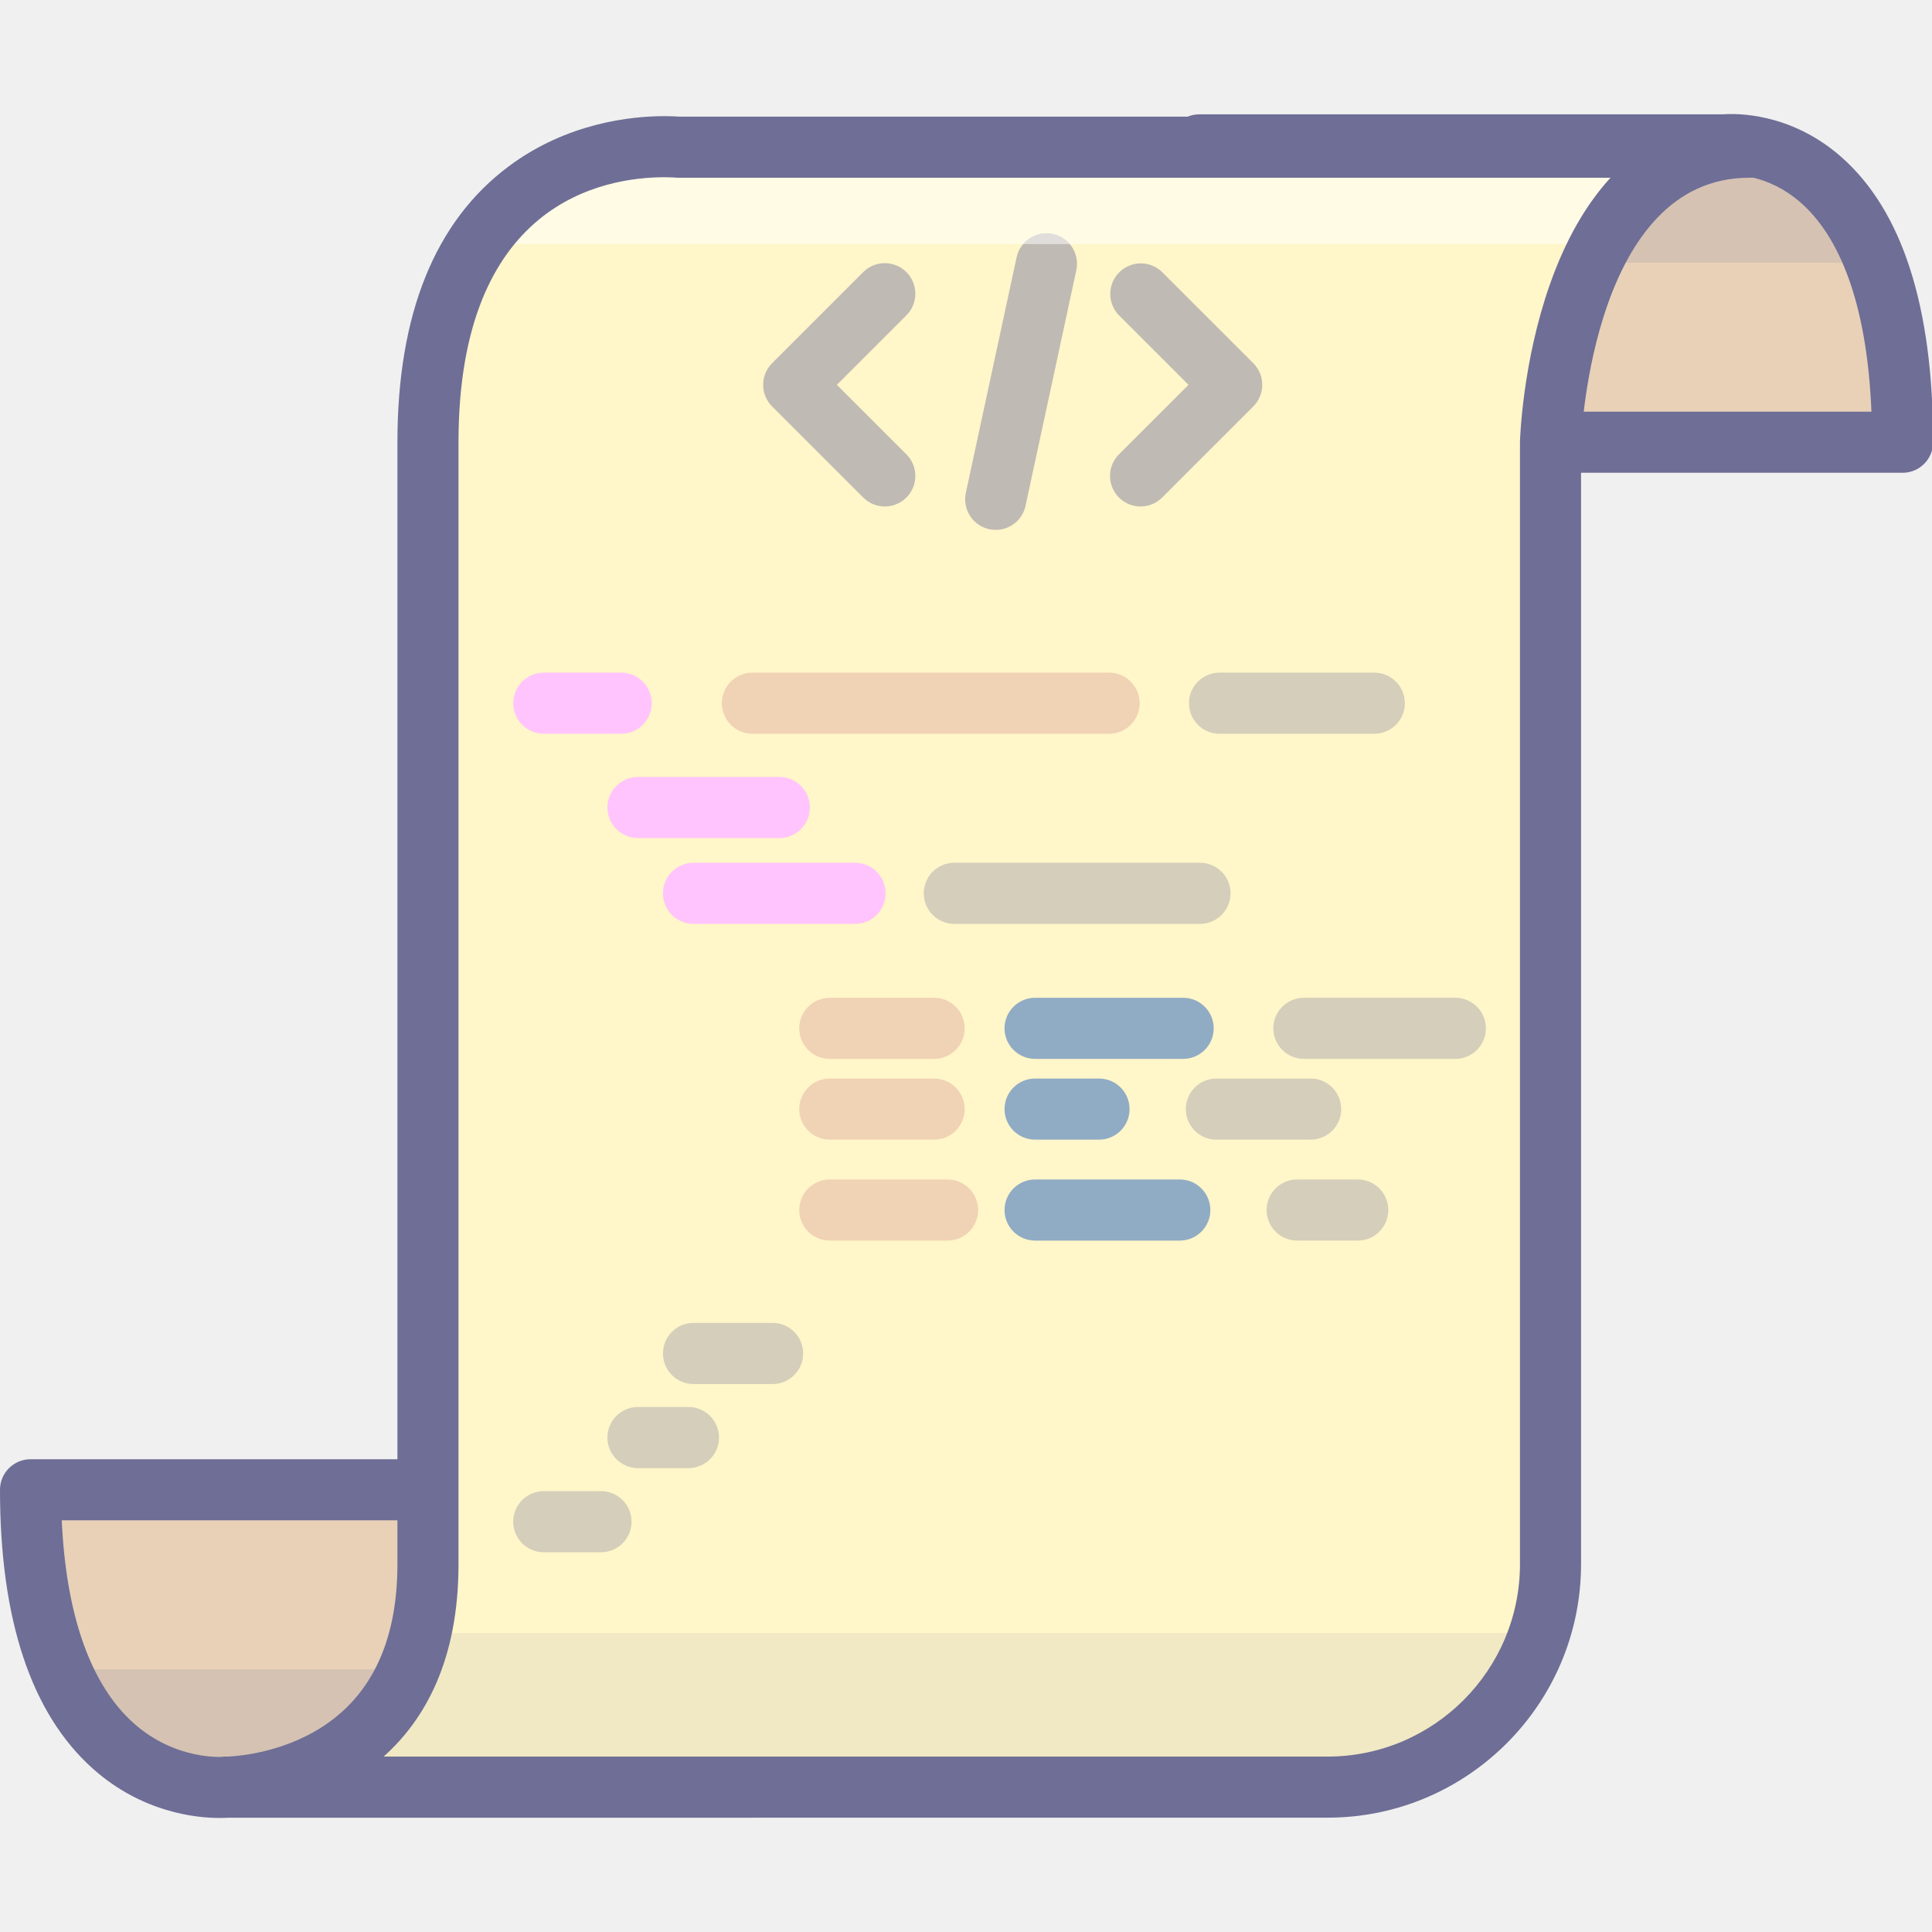
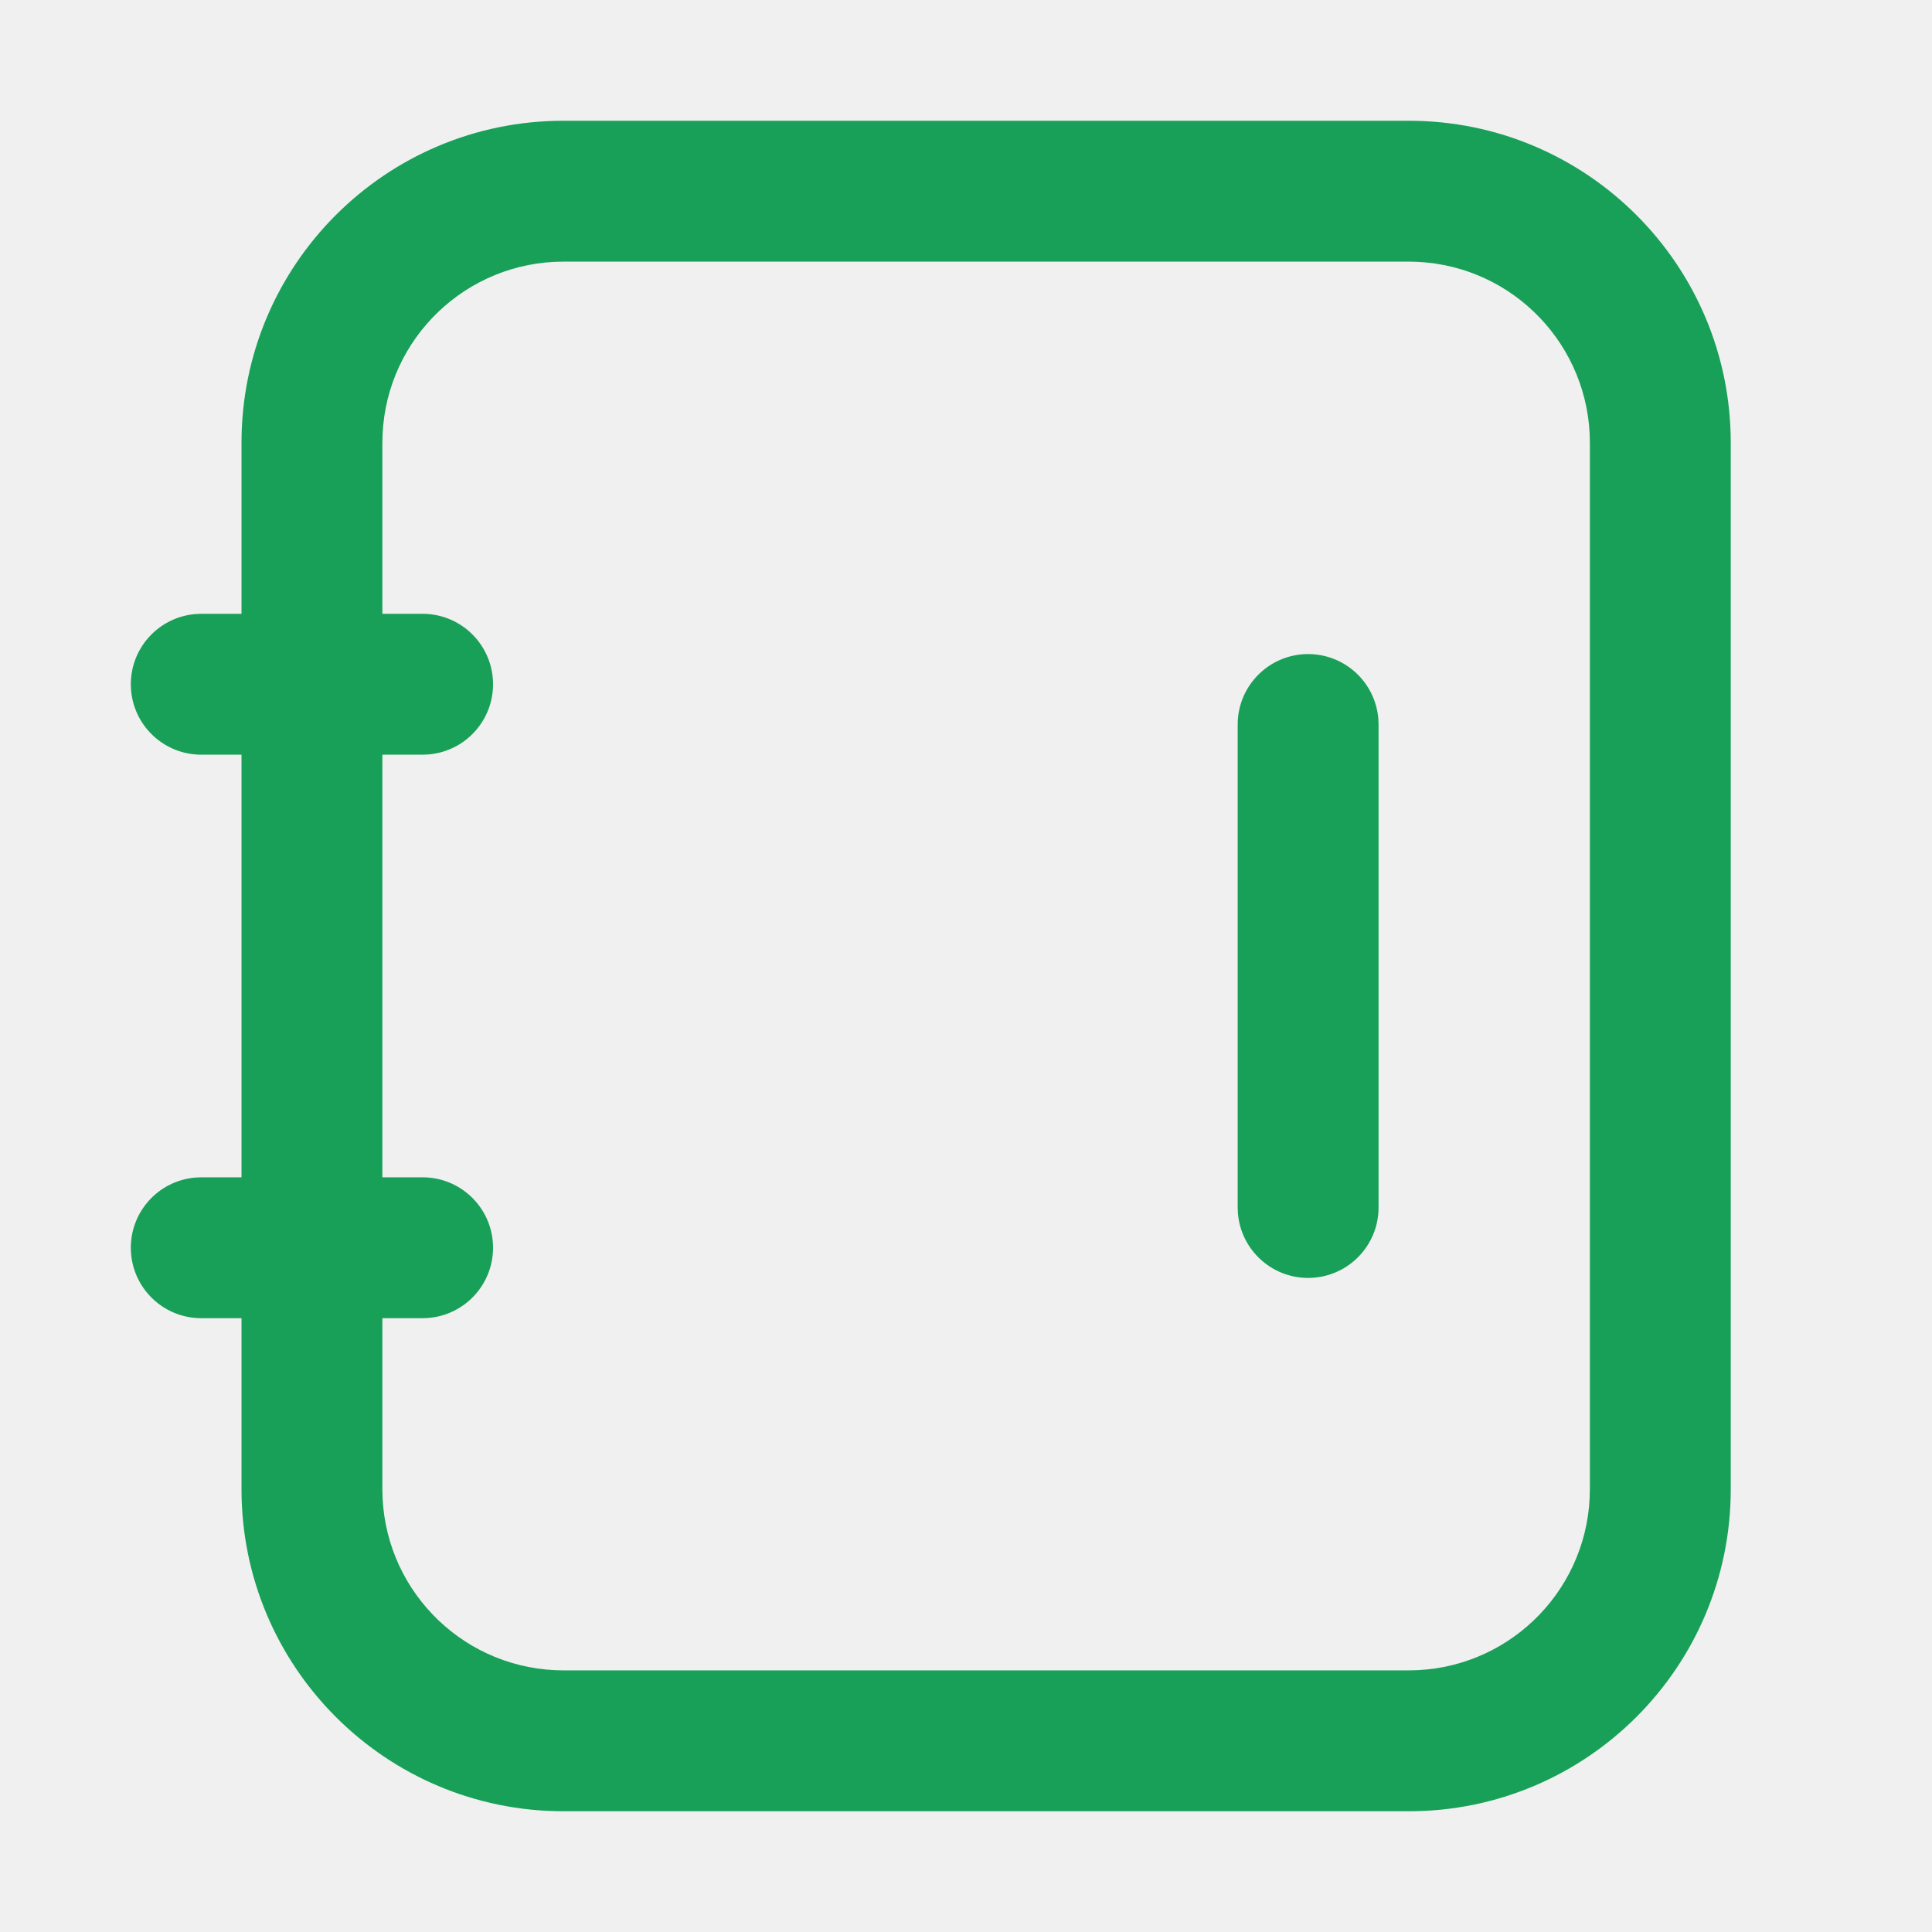
- <svg xmlns="http://www.w3.org/2000/svg" t="1650612099515" class="icon" viewBox="0 0 1161 1024" version="1.1" p-id="1301" width="128" height="128">
-   <path d="M720.76 18.556h315.587s106.972-13.394 106.972 178.694h-442.789" fill="#E8D1B7" p-id="1302" />
-   <path d="M1143.319 215.604h-442.789a18.354 18.354 0 0 1 0-36.708h424.073c-2.391-59.297-16.647-102.236-41.581-124.807-21.405-19.373-43.678-17.39-44.618-17.294a14.729 14.729 0 0 1-2.06 0.115H720.76a18.354 18.354 0 0 1 0-36.708h314.807c7.452-0.574 40.443-1.271 71.034 25.728 36.543 32.253 55.071 89.893 55.071 171.316a18.354 18.354 0 0 1-18.354 18.359z" fill="#6E6E96" p-id="1303" />
-   <path d="M1131.38 89.388h-204.064c0.009 0 78.119-159.455 204.064 0z" fill="#6E6E96" opacity=".15" p-id="1304" />
-   <path d="M452.145 1005.444H136.558S18.354 1018.843 18.354 826.759h454.008" fill="#E8D1B7" p-id="1305" />
-   <path d="M131.933 1023.977c-13.807 0-46.468-3.139-76.114-29.614C18.781 961.289 0 904.892 0 826.754a18.354 18.354 0 0 1 18.354-18.354h454.008a18.354 18.354 0 0 1 0 36.708H37.112c2.57 56.911 17.358 98.832 43.155 121.875 25.484 22.759 53.938 20.244 54.222 20.221 0.688-0.078 1.377-0.115 2.069-0.115h315.587a18.354 18.354 0 0 1 0 36.708H137.315c-1.147 0.083-2.978 0.179-5.382 0.179z" fill="#6E6E96" p-id="1306" />
-   <path d="M931.753 197.255v674.16c0 73.714-60.311 134.025-134.011 134.025H136.558s120.618 0 120.618-134.025V197.255c0-192.964 150.195-177.304 150.195-177.304h643.802c-114.148 0-119.42 177.304-119.42 177.304z" fill="#FFF6C9" p-id="1307" />
-   <path d="M257.176 912.885v-41.457c0 134.016-120.618 134.016-120.618 134.016h661.183c73.7 0 134.011-60.311 134.011-134.016v41.457H257.176z" fill="#6E6E96" opacity=".1" p-id="1308" />
-   <path d="M531.705 235.853a18.308 18.308 0 0 1-12.976-5.373l-54.75-54.745a18.363 18.363 0 0 1-0.005-25.962l54.75-54.75a18.354 18.354 0 0 1 25.957 25.957l-41.774 41.774 41.769 41.764a18.354 18.354 0 0 1-12.972 31.335zM685.411 235.853a18.354 18.354 0 0 1-12.976-31.335l41.774-41.764-41.774-41.774a18.354 18.354 0 0 1 25.953-25.957l54.754 54.75a18.363 18.363 0 0 1 0 25.962L698.387 230.48a18.308 18.308 0 0 1-12.976 5.373zM598.362 249.926a18.354 18.354 0 0 1-17.959-22.227l30.5-141.555a18.336 18.336 0 0 1 21.809-14.073 18.354 18.354 0 0 1 14.073 21.809l-30.5 141.555a18.359 18.359 0 0 1-17.923 14.49z" fill="#6E6E96" opacity=".44" p-id="1309" />
-   <path d="M373.274 372.434H326.765a18.354 18.354 0 0 1 0-36.708H373.274a18.354 18.354 0 0 1 0 36.708z" fill="#FFC4FD" p-id="1310" />
-   <path d="M666.501 372.434H452.145a18.354 18.354 0 0 1 0-36.708h214.356a18.354 18.354 0 0 1 0 36.708z" fill="#F0D2B4" p-id="1311" />
-   <path d="M825.864 372.434h-93.009a18.354 18.354 0 0 1 0-36.708h93.009a18.354 18.354 0 0 1 0 36.708z" fill="#6E6E96" opacity=".3" p-id="1312" />
-   <path d="M468.324 435.122H383.387a18.354 18.354 0 0 1 0-36.708h84.938a18.354 18.354 0 0 1 0 36.708zM513.824 486.683H416.759a18.354 18.354 0 0 1 0-36.708h97.065a18.354 18.354 0 0 1 0 36.708z" fill="#FFC4FD" p-id="1313" />
-   <path d="M721.1 486.683h-147.626a18.354 18.354 0 0 1 0-36.708h147.626a18.354 18.354 0 0 1 0 36.708z" fill="#6E6E96" opacity=".3" p-id="1314" />
-   <path d="M710.991 567.808H622.016a18.354 18.354 0 0 1 0-36.708h88.975a18.354 18.354 0 0 1 0 36.708z" fill="#90ABC4" p-id="1315" />
-   <path d="M561.333 567.808h-62.679a18.354 18.354 0 0 1 0-36.708h62.679a18.354 18.354 0 0 1 0 36.708z" fill="#F0D2B4" p-id="1316" />
-   <path d="M874.553 567.808h-90.994a18.354 18.354 0 0 1 0-36.708h90.994a18.354 18.354 0 0 1 0 36.708z" fill="#6E6E96" opacity=".3" p-id="1317" />
-   <path d="M660.435 616.345h-38.419a18.354 18.354 0 0 1 0-36.708h38.419a18.354 18.354 0 0 1 0 36.708z" fill="#90ABC4" p-id="1318" />
-   <path d="M561.333 616.345h-62.679a18.354 18.354 0 0 1 0-36.708h62.679a18.354 18.354 0 0 1 0 36.708z" fill="#F0D2B4" p-id="1319" />
-   <path d="M787.601 616.345h-56.622a18.354 18.354 0 0 1 0-36.708h56.622a18.354 18.354 0 0 1 0 36.708z" fill="#6E6E96" opacity=".3" p-id="1320" />
-   <path d="M708.982 677.004H622.016a18.354 18.354 0 0 1 0-36.708h86.966a18.354 18.354 0 0 1 0 36.708z" fill="#90ABC4" p-id="1321" />
-   <path d="M569.432 677.004h-70.777a18.354 18.354 0 0 1 0-36.708H569.432a18.354 18.354 0 0 1 0 36.708z" fill="#F0D2B4" p-id="1322" />
-   <path d="M815.907 677.004h-36.396a18.354 18.354 0 0 1 0-36.708h36.396a18.354 18.354 0 0 1 0 36.708zM464.282 763.195H416.759a18.354 18.354 0 0 1 0-36.708h47.523a18.354 18.354 0 0 1 0 36.708zM413.721 813.728h-30.335a18.354 18.354 0 0 1 0-36.708h30.335a18.354 18.354 0 0 1 0 36.708zM361.146 864.293h-34.382a18.354 18.354 0 0 1 0-36.708h34.382a18.354 18.354 0 0 1 0 36.708z" fill="#6E6E96" opacity=".3" p-id="1323" />
-   <path d="M41.512 934.621h204.069s-78.114 159.45-204.069 0z" fill="#6E6E96" opacity=".15" p-id="1324" />
-   <path d="M290.791 78.211h675.403c17.597-32.152 45.321-58.26 89.122-58.26H411.496S334.524 11.953 290.791 78.211z" fill="#FFFFFF" opacity=".51" p-id="1325" />
-   <path d="M797.741 1023.798H136.558a18.354 18.354 0 0 1 0-36.708c0.193 0 26.856-0.39 52.529-15.082 33.005-18.882 49.739-52.726 49.739-100.589V197.255c0-76.876 22.488-132.649 66.836-165.764C340.852 5.213 379.5 1.289 399.405 1.289c4.198 0 7.209 0.184 8.769 0.303H1051.178a18.354 18.354 0 0 1 0 36.708c-93.293 0-100.795 152.453-101.075 159.29v673.825c0.005 84.024-68.346 152.384-152.361 152.384z m-567.197-36.708h567.197c63.771 0 115.658-51.891 115.658-115.671V197.255l0.009-0.546c0.06-1.923 1.592-47.711 17.936-94.193 9.319-26.499 21.571-47.982 36.469-64.211H407.38c-0.638 0-1.271-0.032-1.909-0.096-0.005 0-2.258-0.206-6.066-0.206-37.245 0-123.876 15.518-123.876 159.257v674.16c0.009 57.558-20.079 93.38-44.986 115.671z" fill="#6E6E96" p-id="1326" />
+ <svg xmlns="http://www.w3.org/2000/svg" t="1652684282827" class="icon" viewBox="0 0 1024 1024" version="1.1" p-id="2071" width="128" height="128">
+   <path d="M746.667 64a170.667 170.667 0 0 1 170.667 170.667v554.667a170.667 170.667 0 0 1-170.667 170.667H298.667a170.667 170.667 0 0 1-170.667-170.667V234.667a170.667 170.667 0 0 1 170.667-170.667h448z m0 74.667H298.667a96 96 0 0 0-95.893 91.477L202.667 234.667v554.667a96 96 0 0 0 91.477 95.893L298.667 885.333h448a96 96 0 0 0 95.893-91.477L842.667 789.333V234.667a96 96 0 0 0-91.477-95.893L746.667 138.667z" p-id="2072" fill="#18A058" />
+   <path d="M224 325.333a37.333 37.333 0 0 1 3.072 74.539l-3.072 0.128H106.667a37.333 37.333 0 0 1-3.072-74.539L106.667 325.333h117.333zM224 624a37.333 37.333 0 0 1 3.072 74.539l-3.072 0.128H106.667a37.333 37.333 0 0 1-3.072-74.539L106.667 624h117.333zM693.333 346.667a37.333 37.333 0 0 1 37.205 34.261l0.128 3.072v256a37.333 37.333 0 0 1-74.539 3.072L656 640V384c0-20.608 16.725-37.333 37.333-37.333z" p-id="2073" fill="#18A058" />
</svg>
